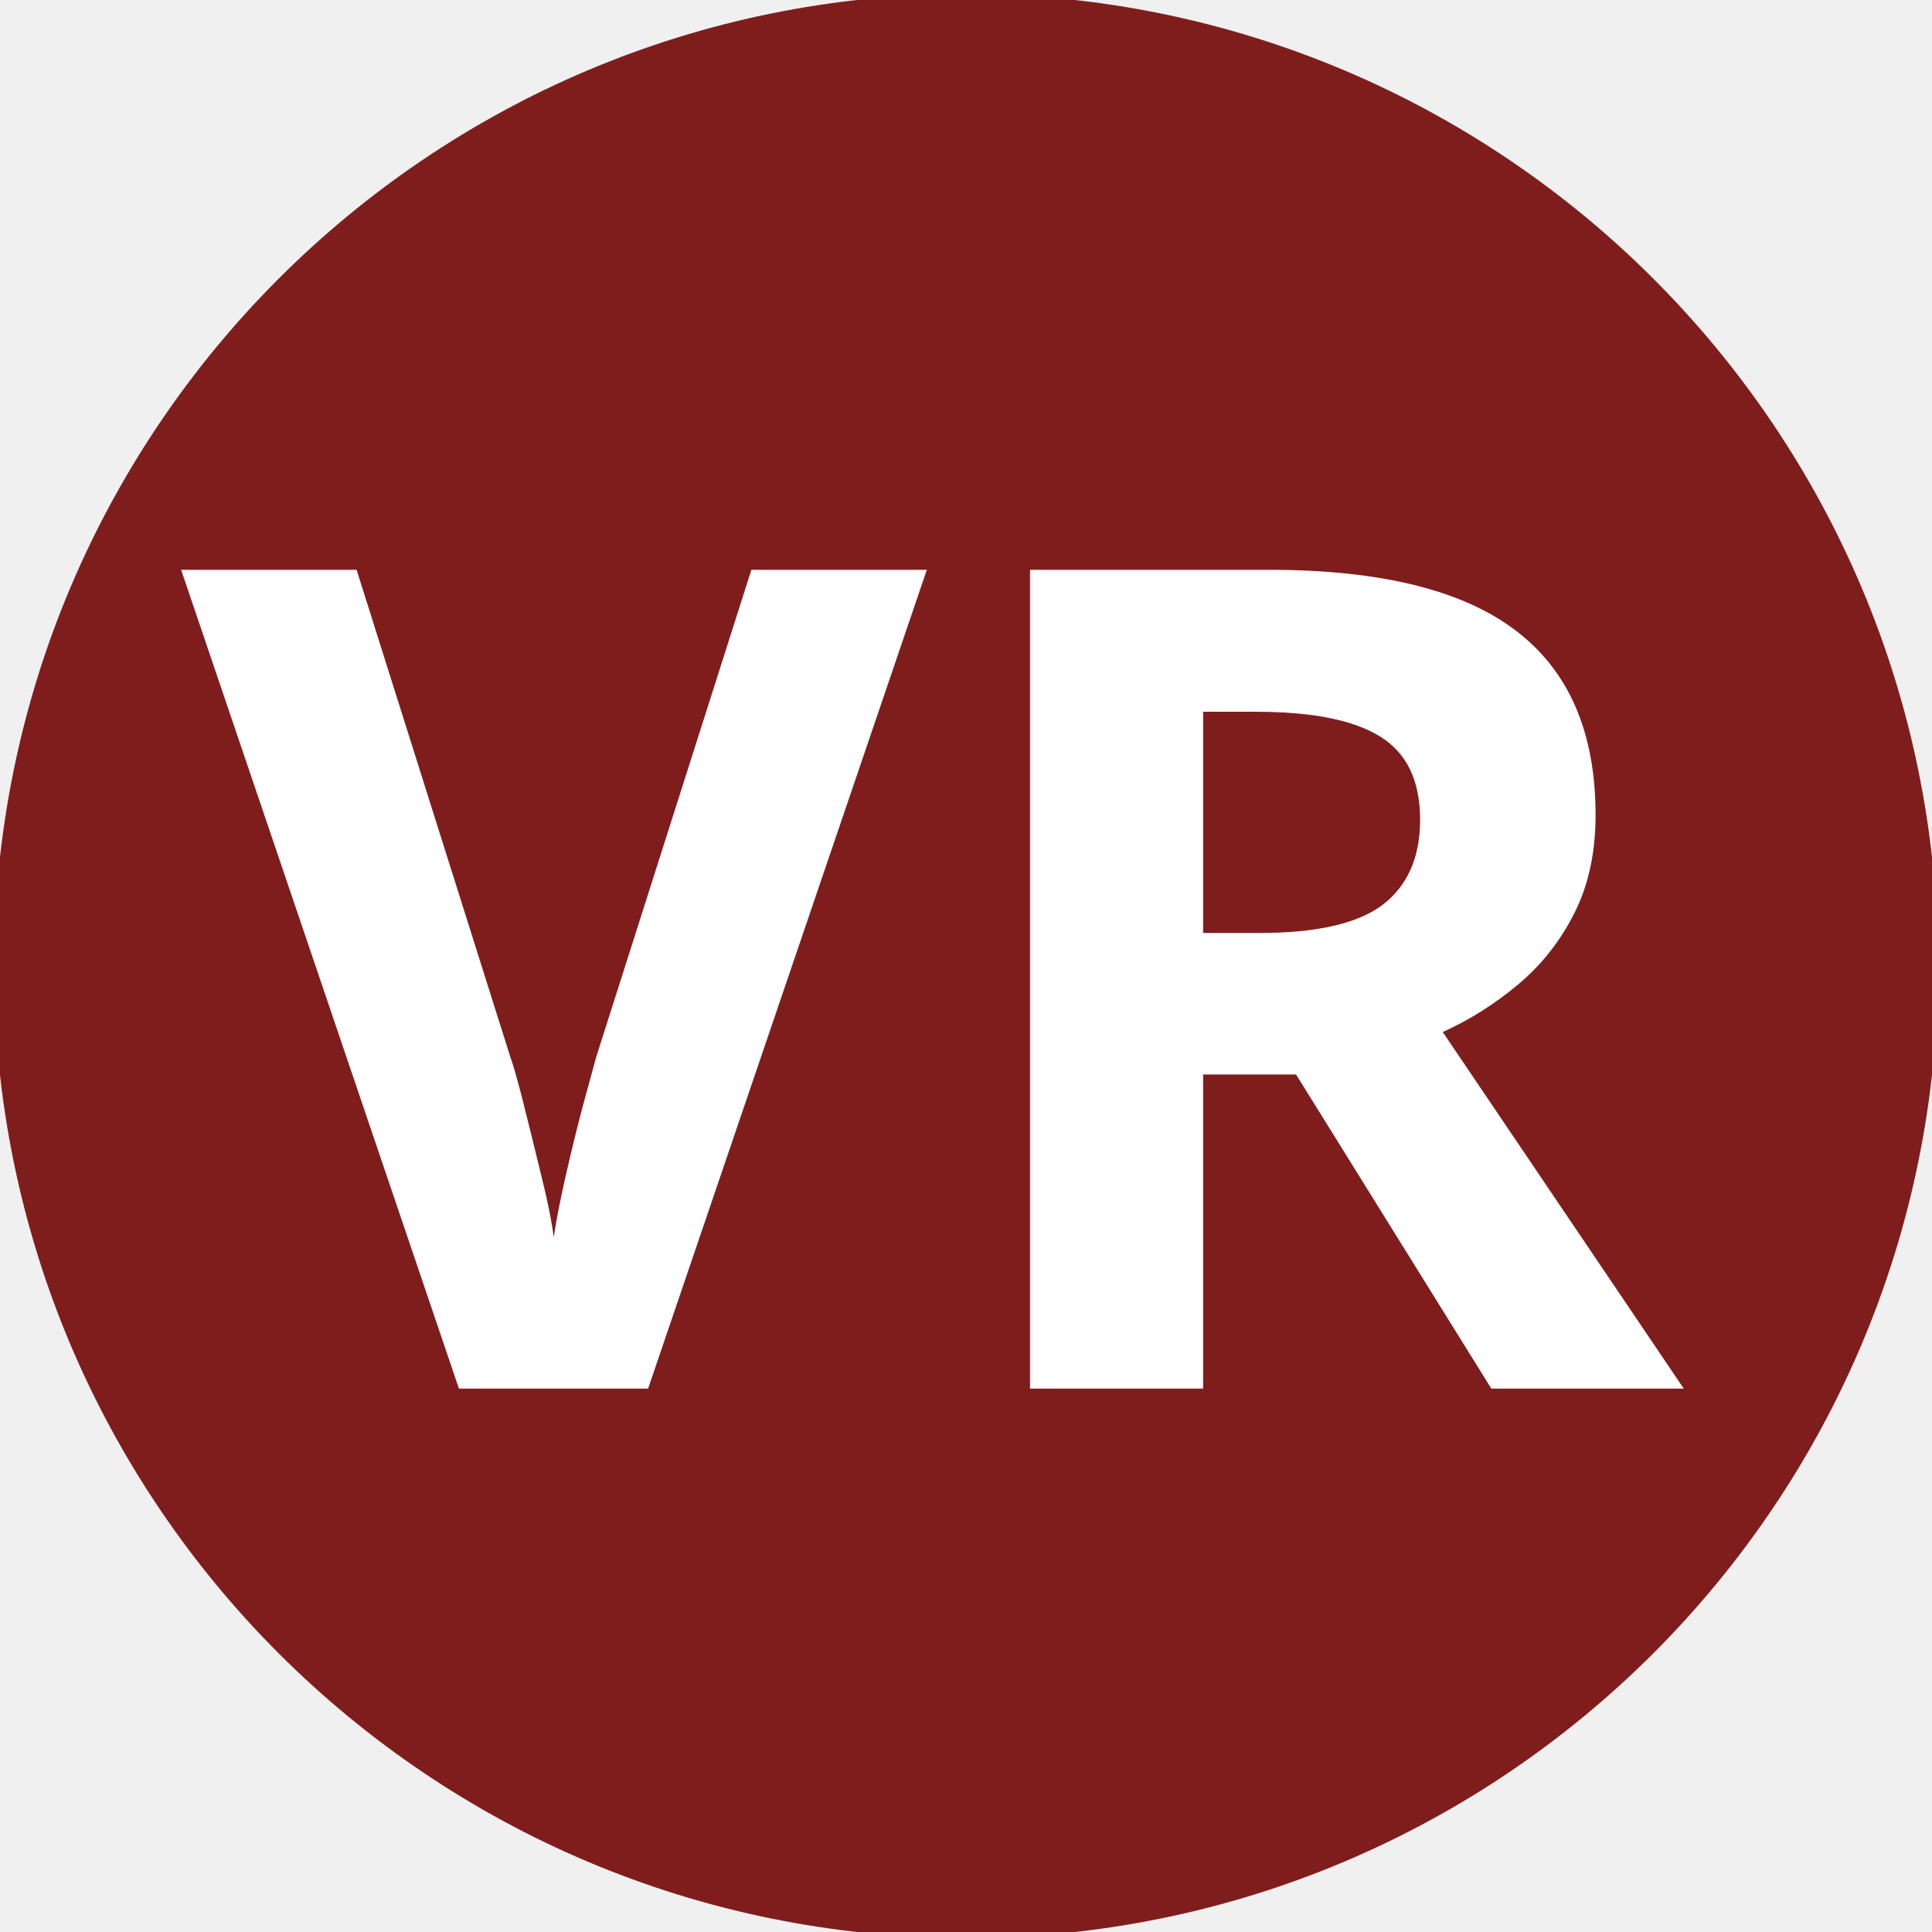
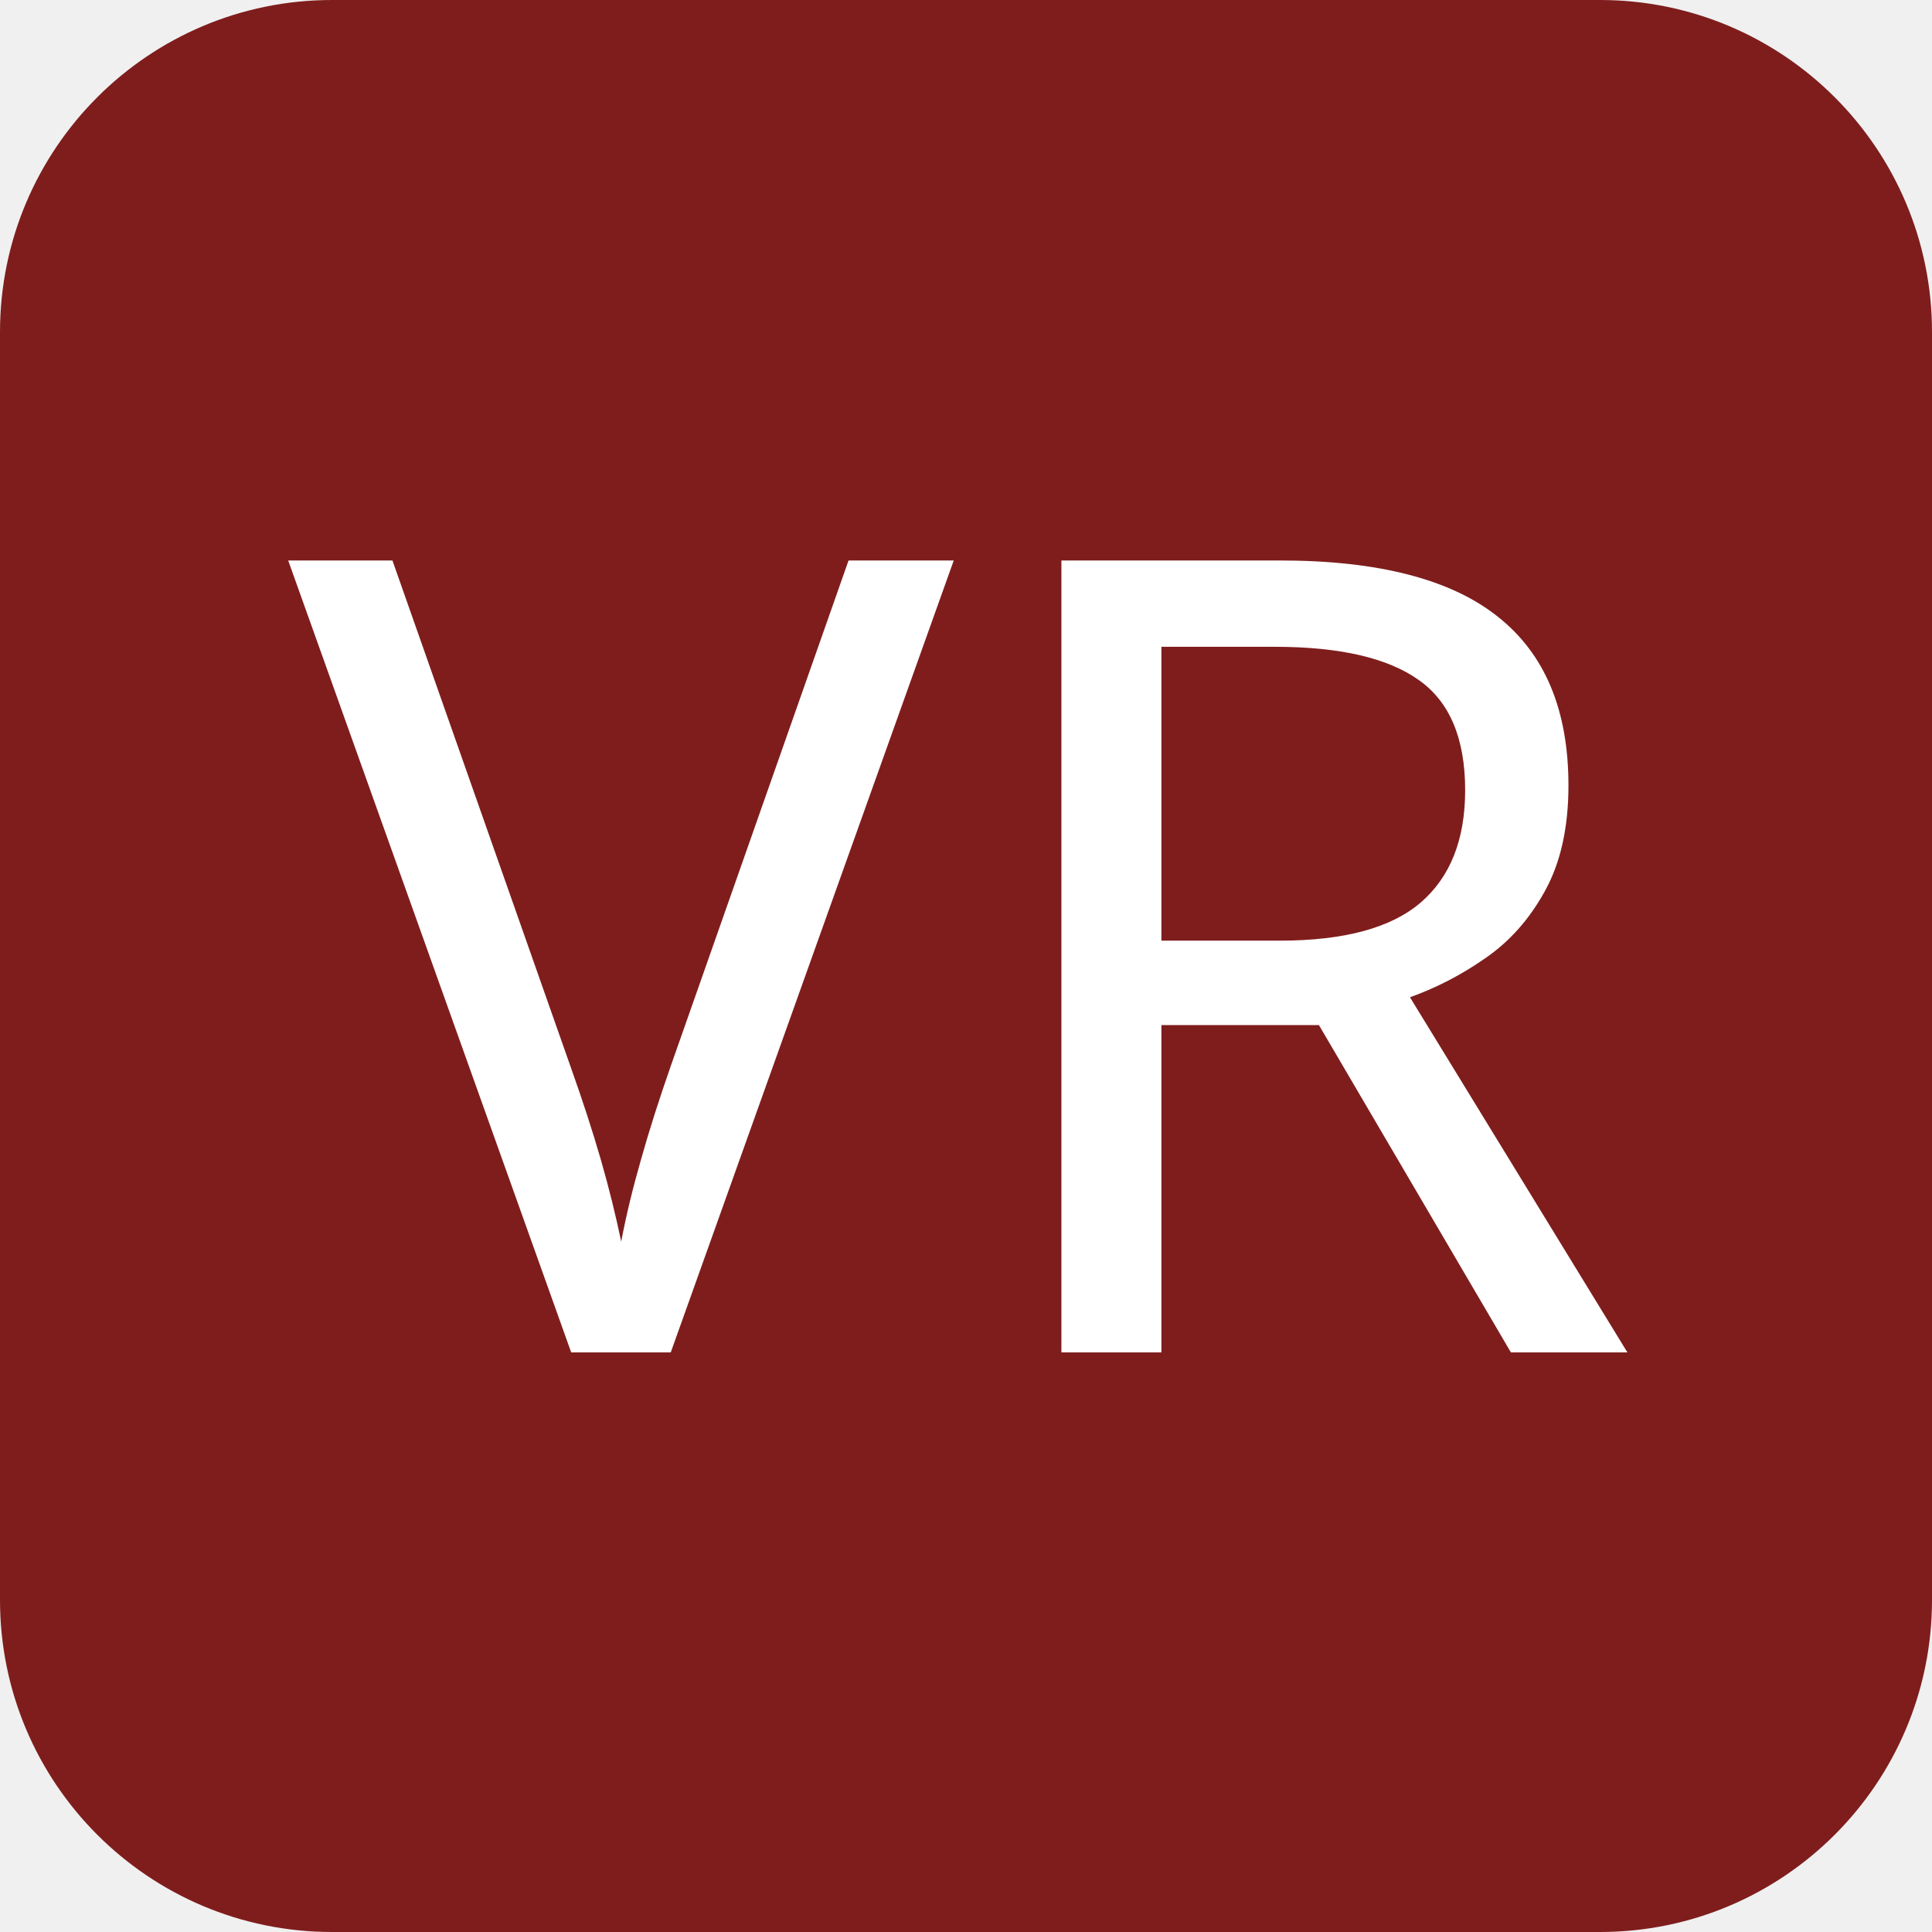
<svg xmlns="http://www.w3.org/2000/svg" viewBox="0 0 64 64">
-   <circle cx="32" cy="32" r="31.2" fill="#7f1d1d" stroke="#7f1d1d" stroke-width="2" />
-   <text x="6" y="46" font-family="sans-serif" font-size="38" font-weight="bold" fill="#ffffff">VR</text>
+   <rect x="0" y="0" width="64" height="64" rx="11" ry="11" fill="#7f1d1d" />
+   <text x="32" y="44.8" text-anchor="middle" font-family="sans-serif" font-size="36.75" font-weight="normal" fill="#ffffff">VR</text>
</svg>
